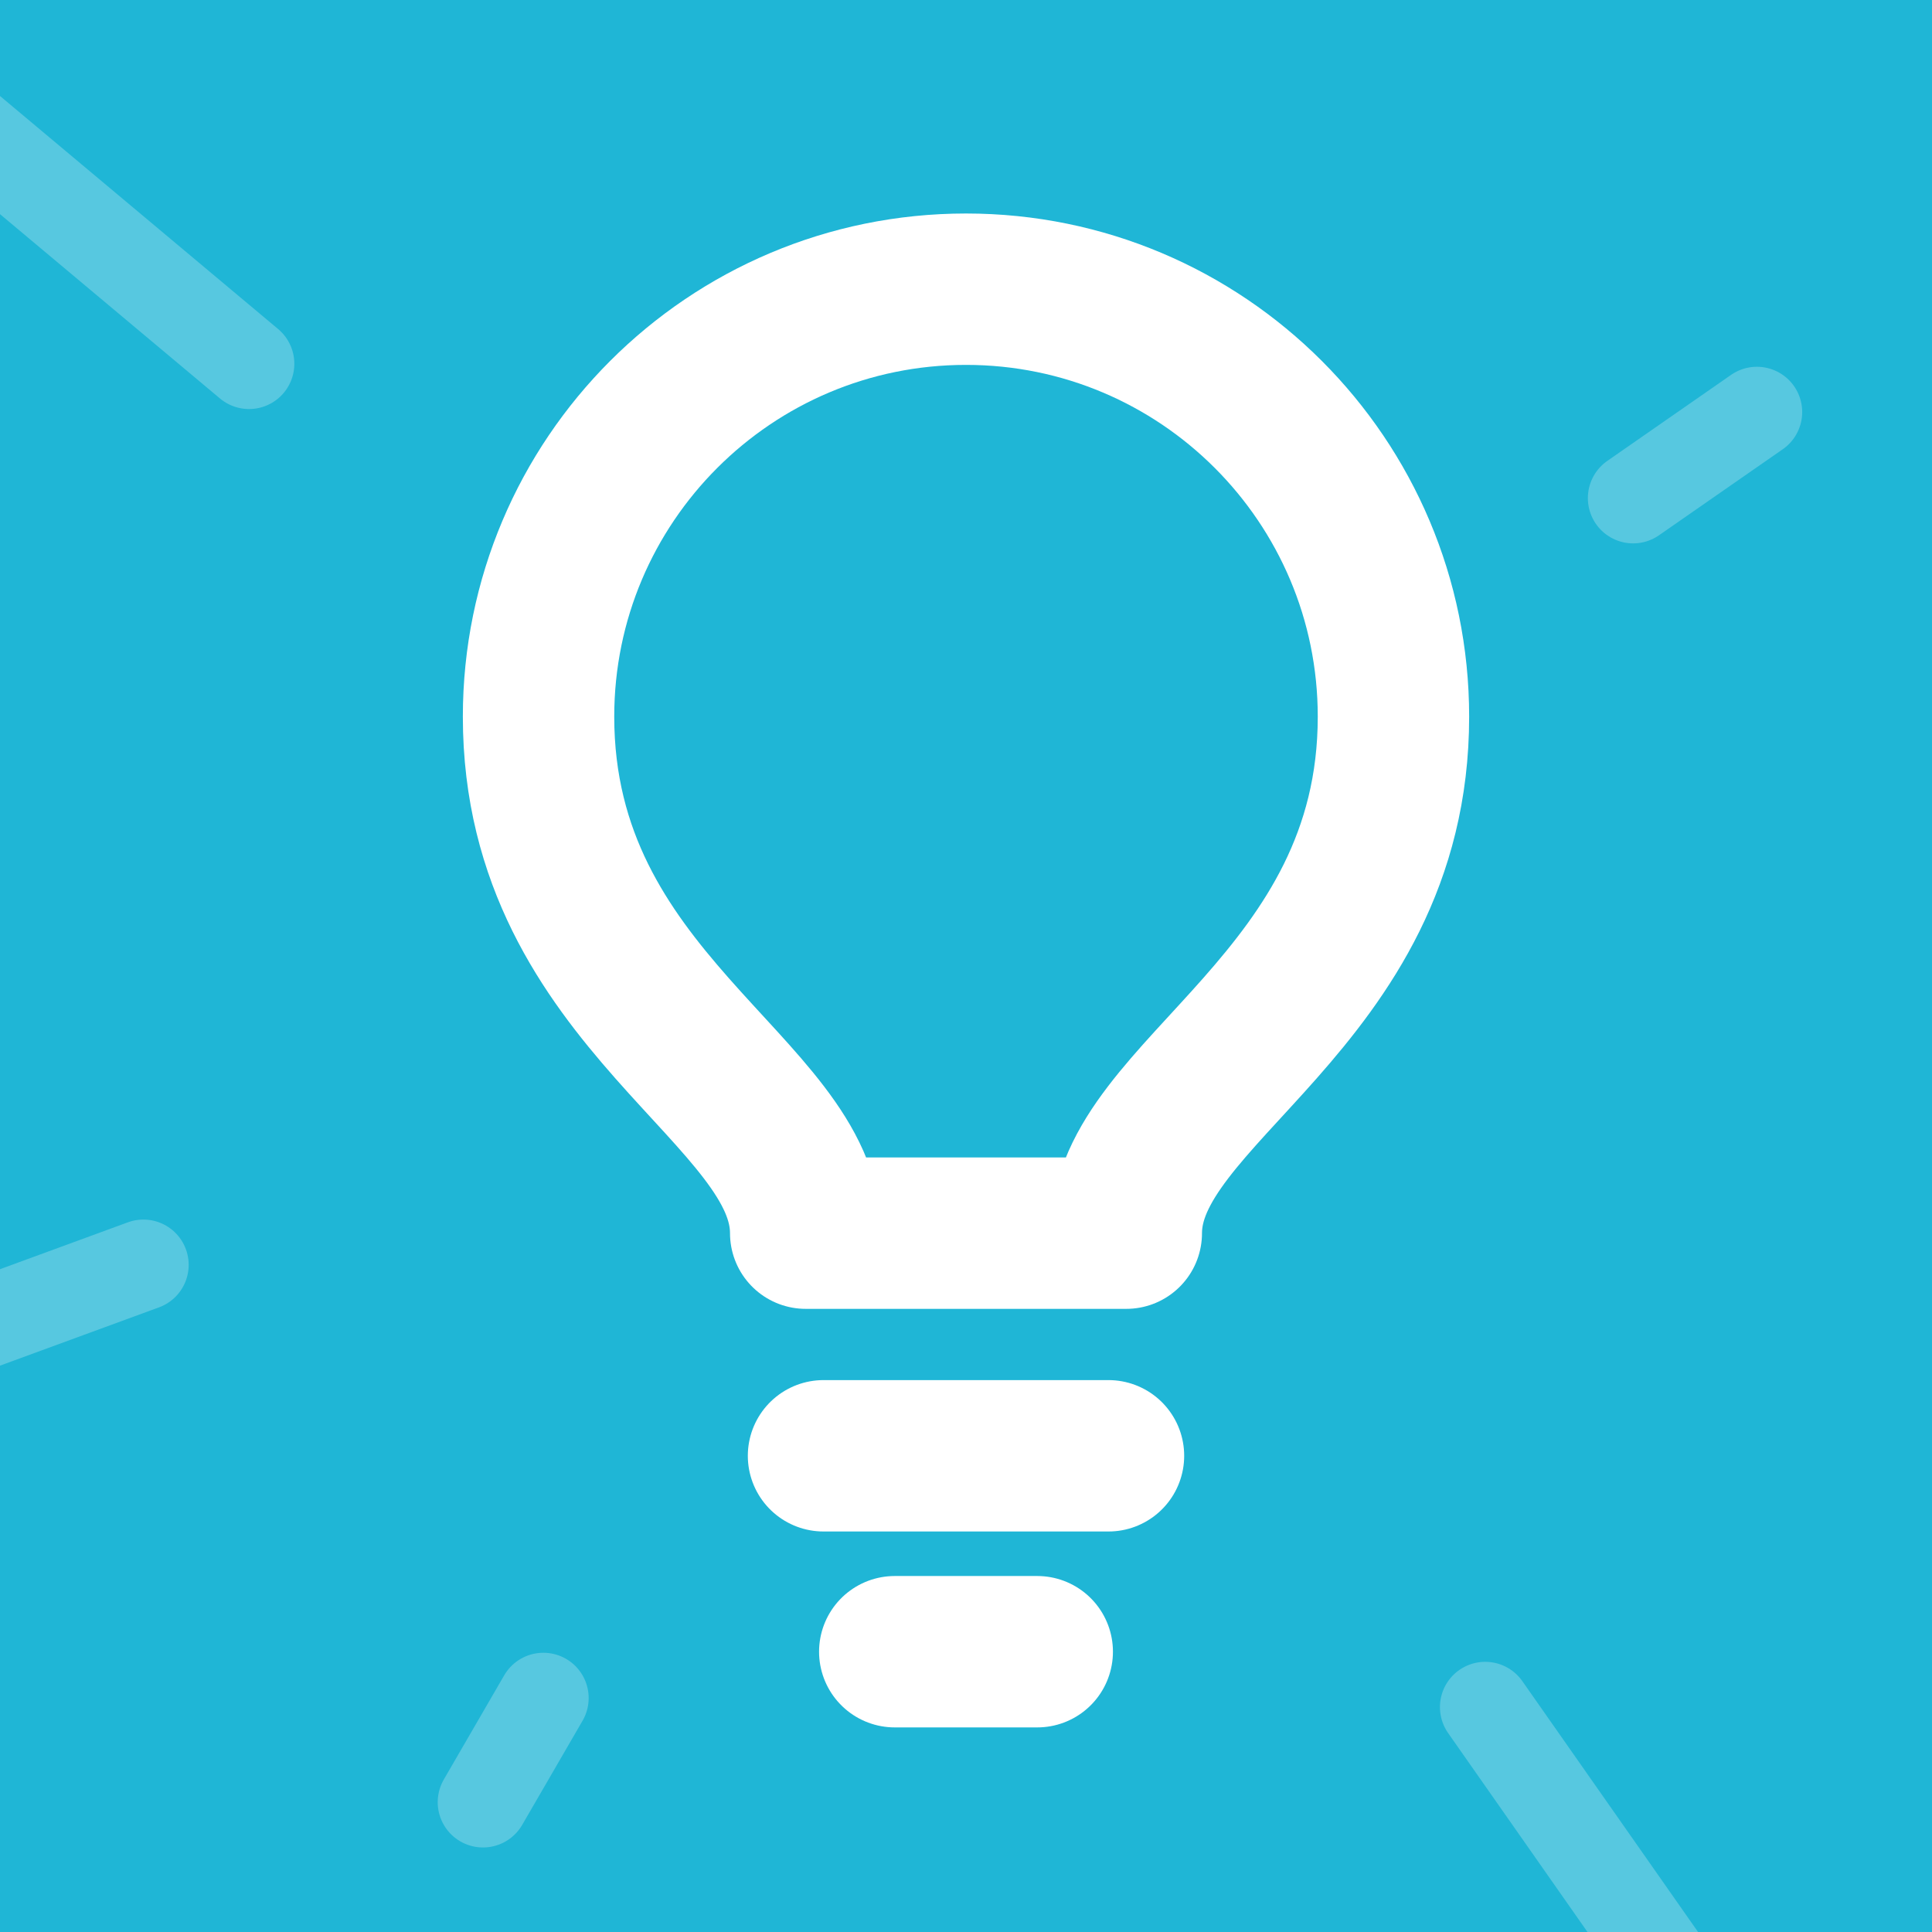
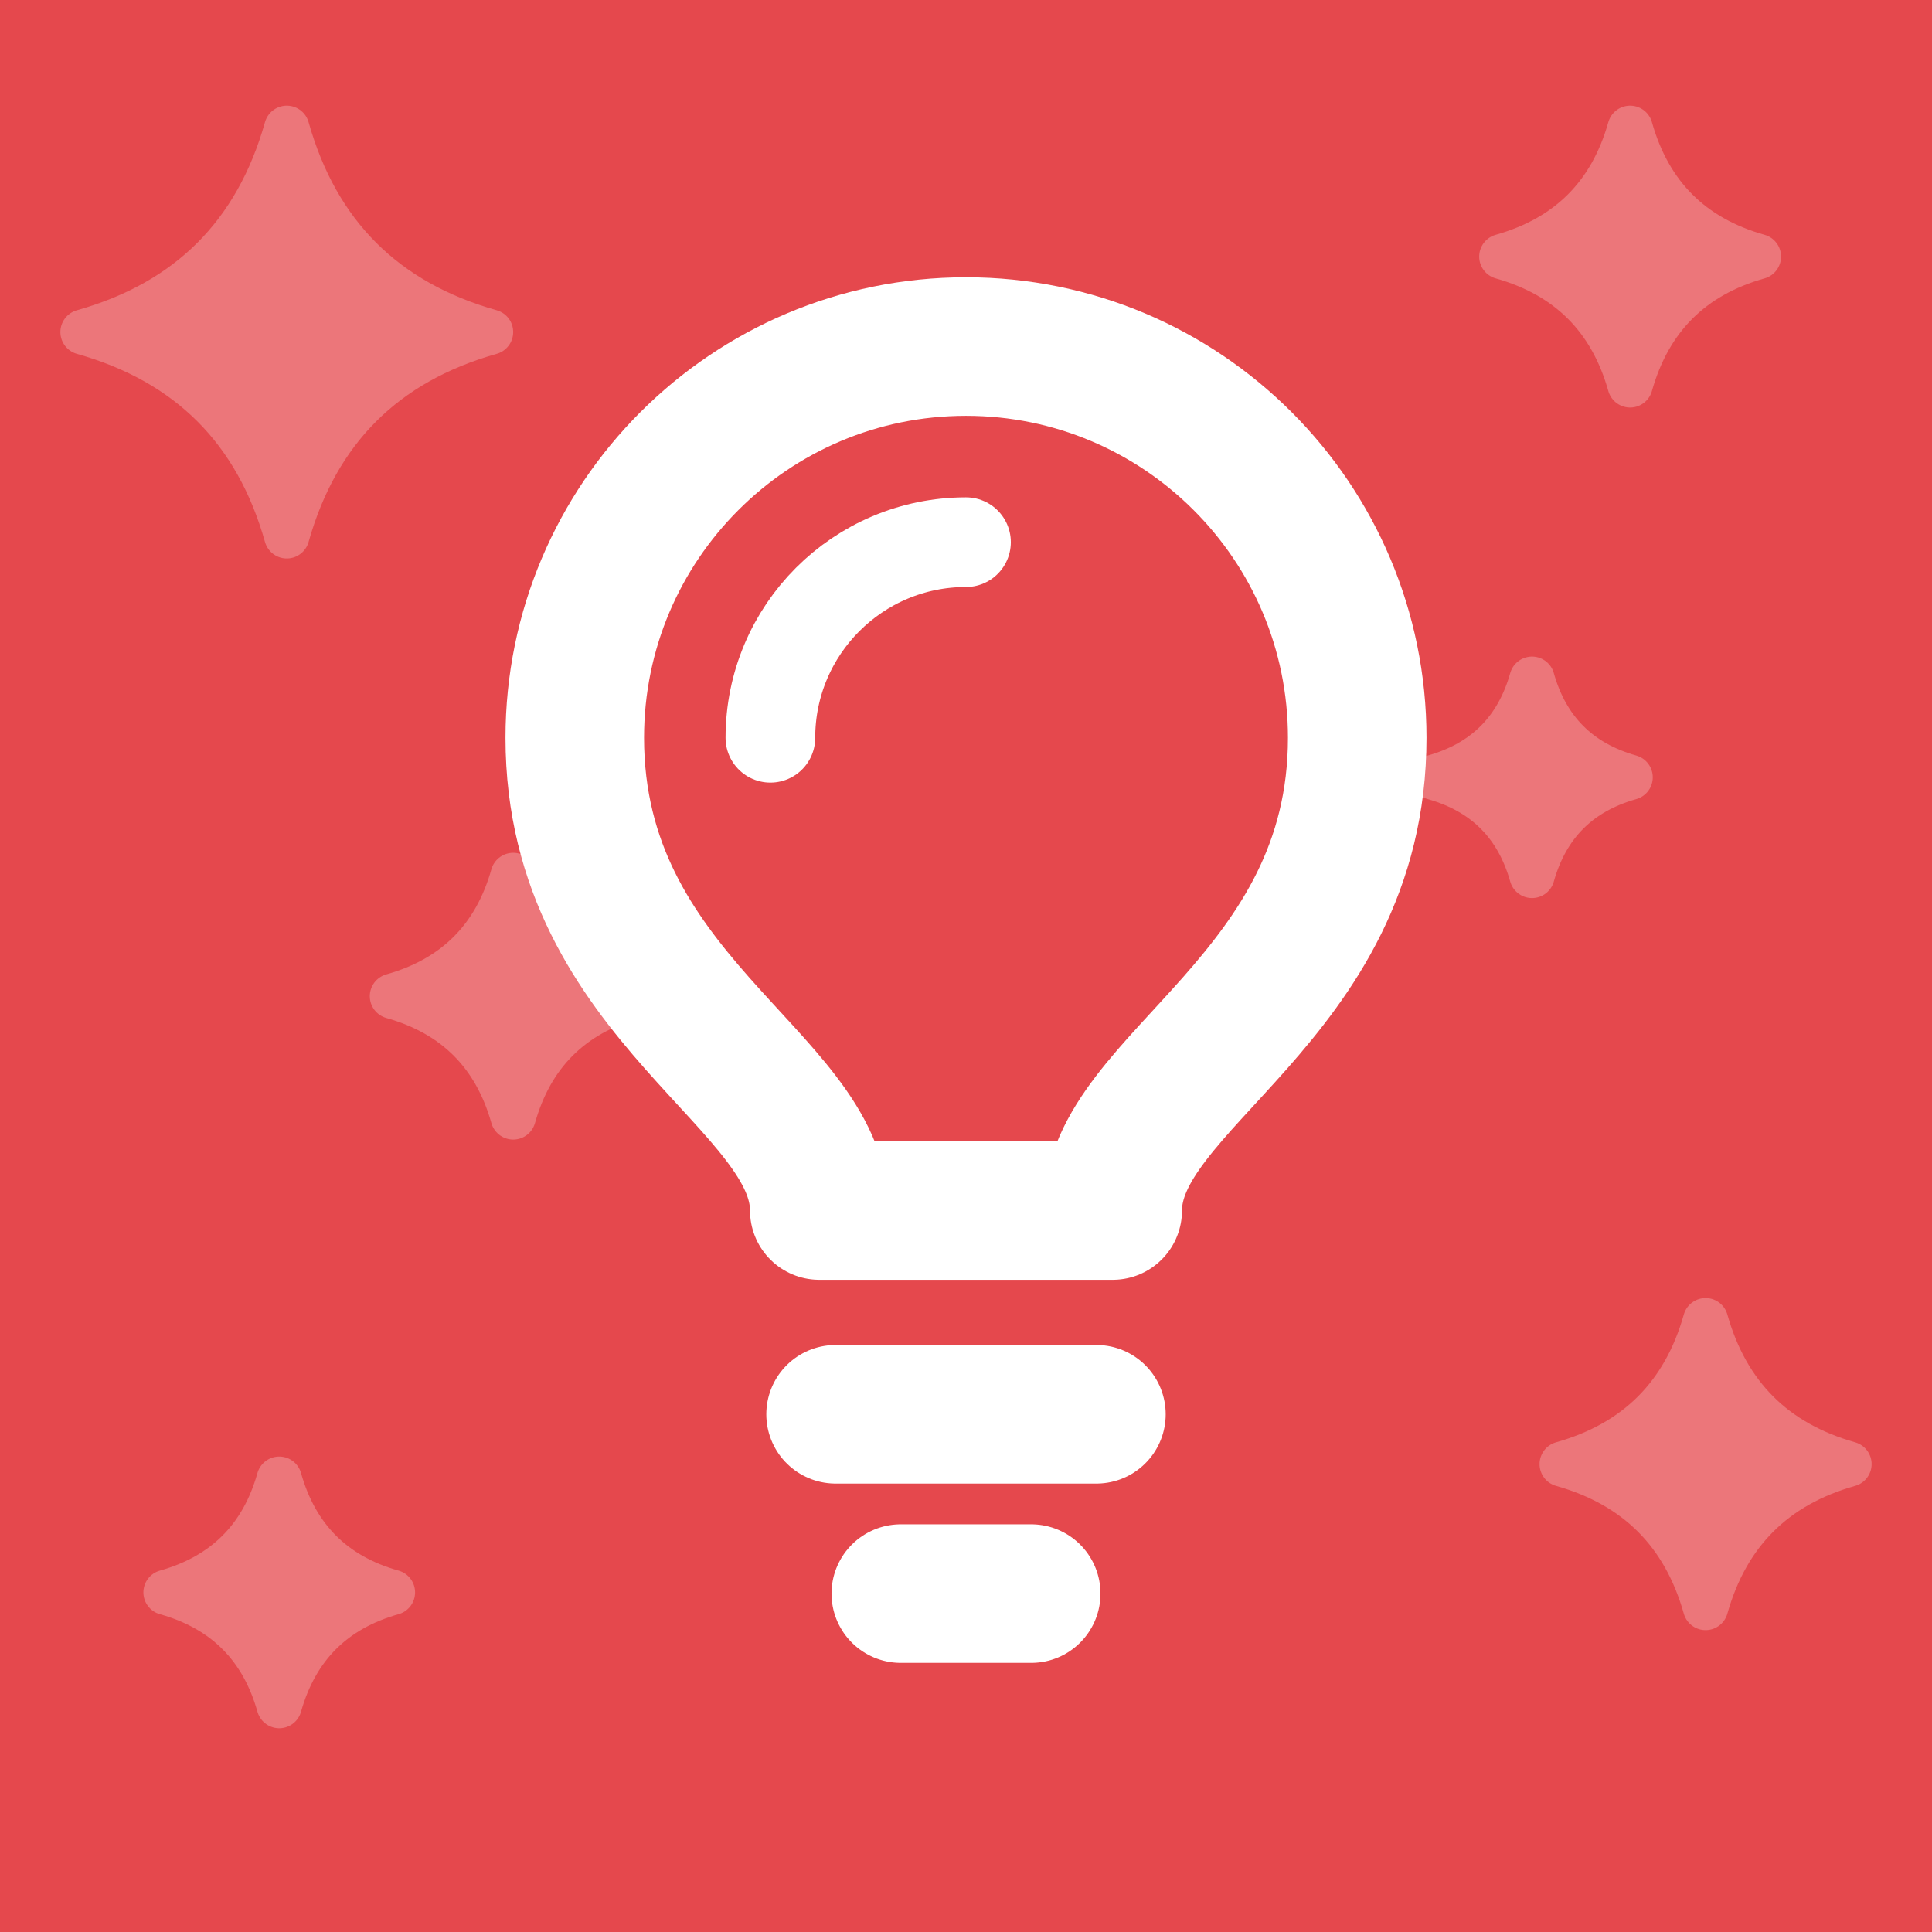
<svg xmlns="http://www.w3.org/2000/svg" viewBox="0 0 128 128" width="128" height="128">
-   <rect width="128" height="128" fill="#1fb6d6" />
-   <g fill="none" stroke="#fff" stroke-opacity="0.25" stroke-width="6" stroke-linecap="round">
-     <path d="M16.5 24.1 L-8.8 2.9" />
-     <path d="M108.2 33 L116.4 27.3" />
-     <path d="M9.5 83.8 L-5.5 89.3" />
-     <path d="M98.4 113.1 L112.2 132.8" />
-     <path d="M36 112.5 L32 119.4" />
+   <rect width="128" height="128" fill="#e5484d" />
+   <g opacity="0.25" fill="#fff" stroke="#fff" stroke-width="3" stroke-linejoin="round">
+     <path d="M19 8.5 Q21.97 19.03 32.5 22 Q21.97 24.97 19 35.5 Q16.03 24.97 5.5 22 Q16.03 19.03 19 8.5 Z" />
+     <path d="M108 8.5 Q109.87 15.13 116.5 17 Q109.87 18.87 108 25.5 Q106.13 18.87 99.5 17 Q106.13 15.13 108 8.5 Z" />
+     <path d="M113 87.5 Q115.09 94.91 122.5 97 Q115.09 99.09 113 106.5 Q110.91 99.09 103.5 97 Q110.91 94.91 113 87.5 Z" />
+     <path d="M18.5 98 Q20.15 103.85 26 105.5 Q20.15 107.15 18.5 113 Q16.85 107.15 11 105.5 Q16.85 103.85 18.5 98 Z" />
+     <path d="M101.5 45 Q102.93 50.07 108 51.5 Q102.93 52.93 101.5 58 Q100.07 52.93 95 51.5 Q100.07 50.07 101.5 45 Z" />
+     <path d="M34 58 Q35.76 64.24 42 66 Q35.76 67.76 34 74 Q32.24 67.76 26 66 Q32.24 64.24 34 58 Z" />
  </g>
-   <g transform="translate(64 64) scale(1.18) translate(-64 -64)">
+   <g transform="translate(64 64) scale(1.08) translate(-64 -64)">
    <g fill="none" stroke="#fff" stroke-width="8.5" stroke-linecap="round" stroke-linejoin="round">
      <path d="M55 79 C55 71 40 66 40 50 A24 24 0 0 1 88 50 C88 66 73 71 73 79 Z" />
      <path d="M56 91.5 H72" />
      <path d="M60 102.5 H68" />
    </g>
+     <path d="M52 50 A12 12 0 0 1 64 38" fill="none" stroke="#fff" stroke-width="5.5" stroke-linecap="round" />
  </g>
</svg>
